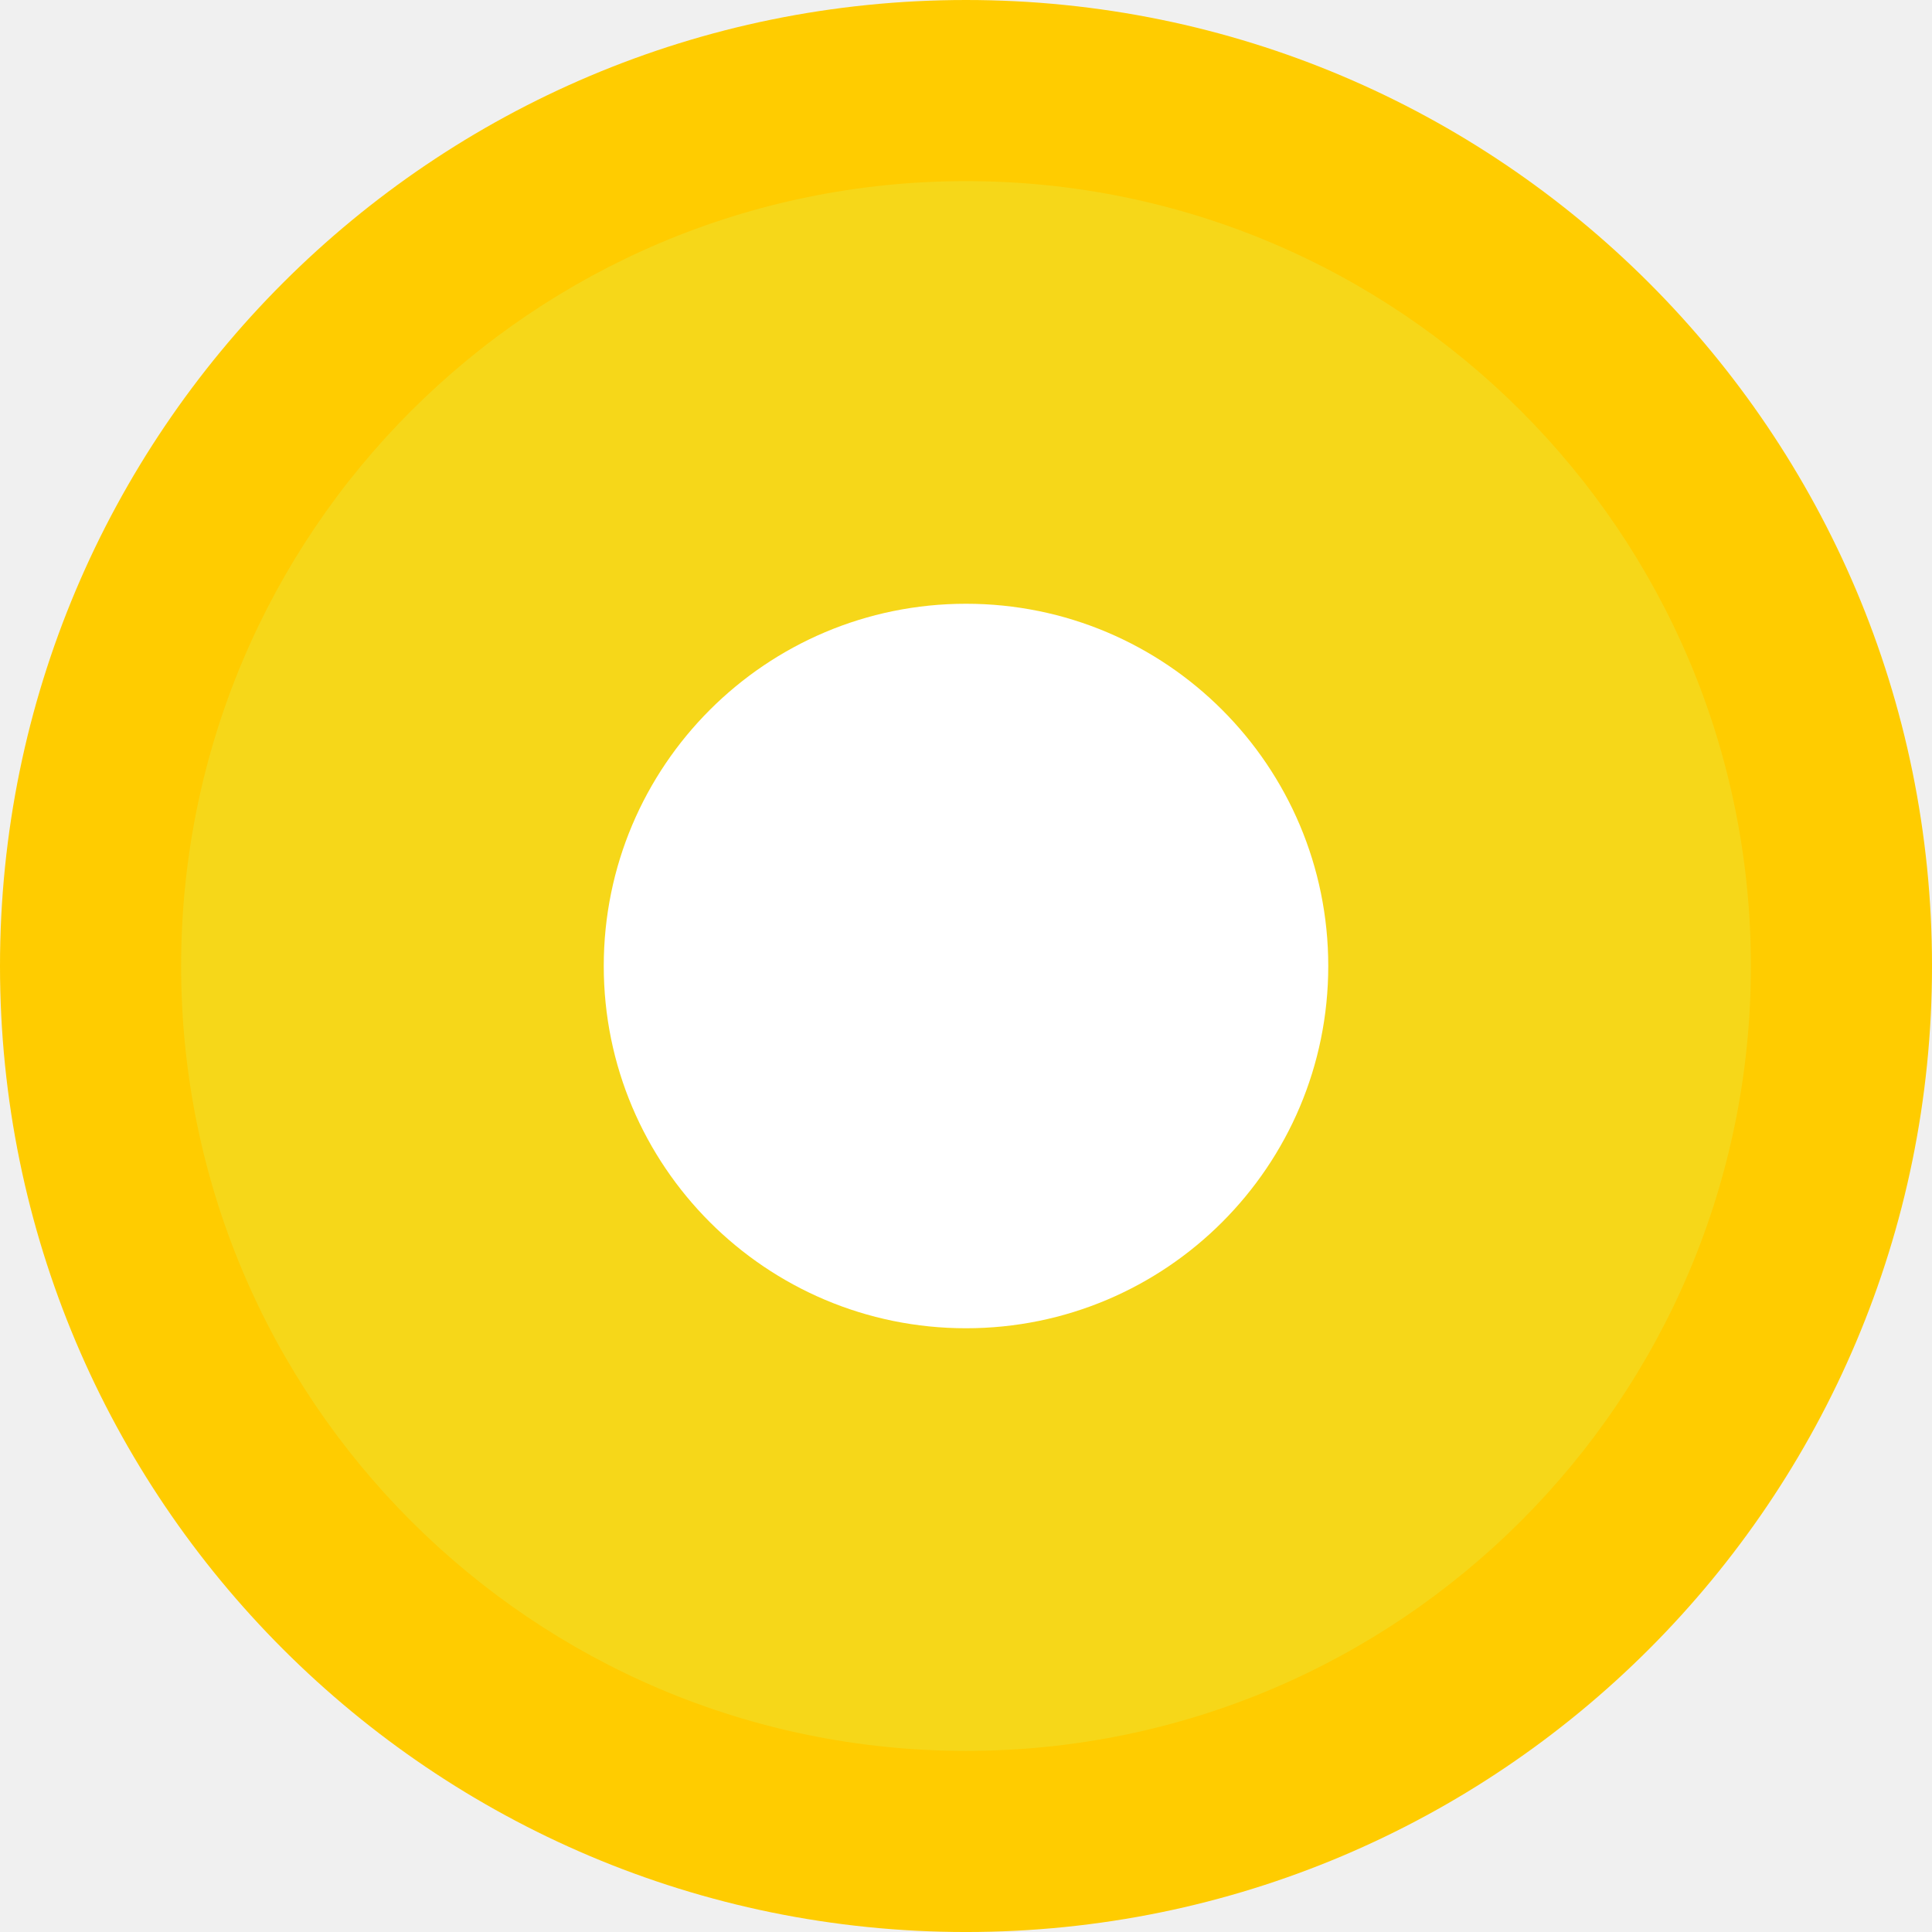
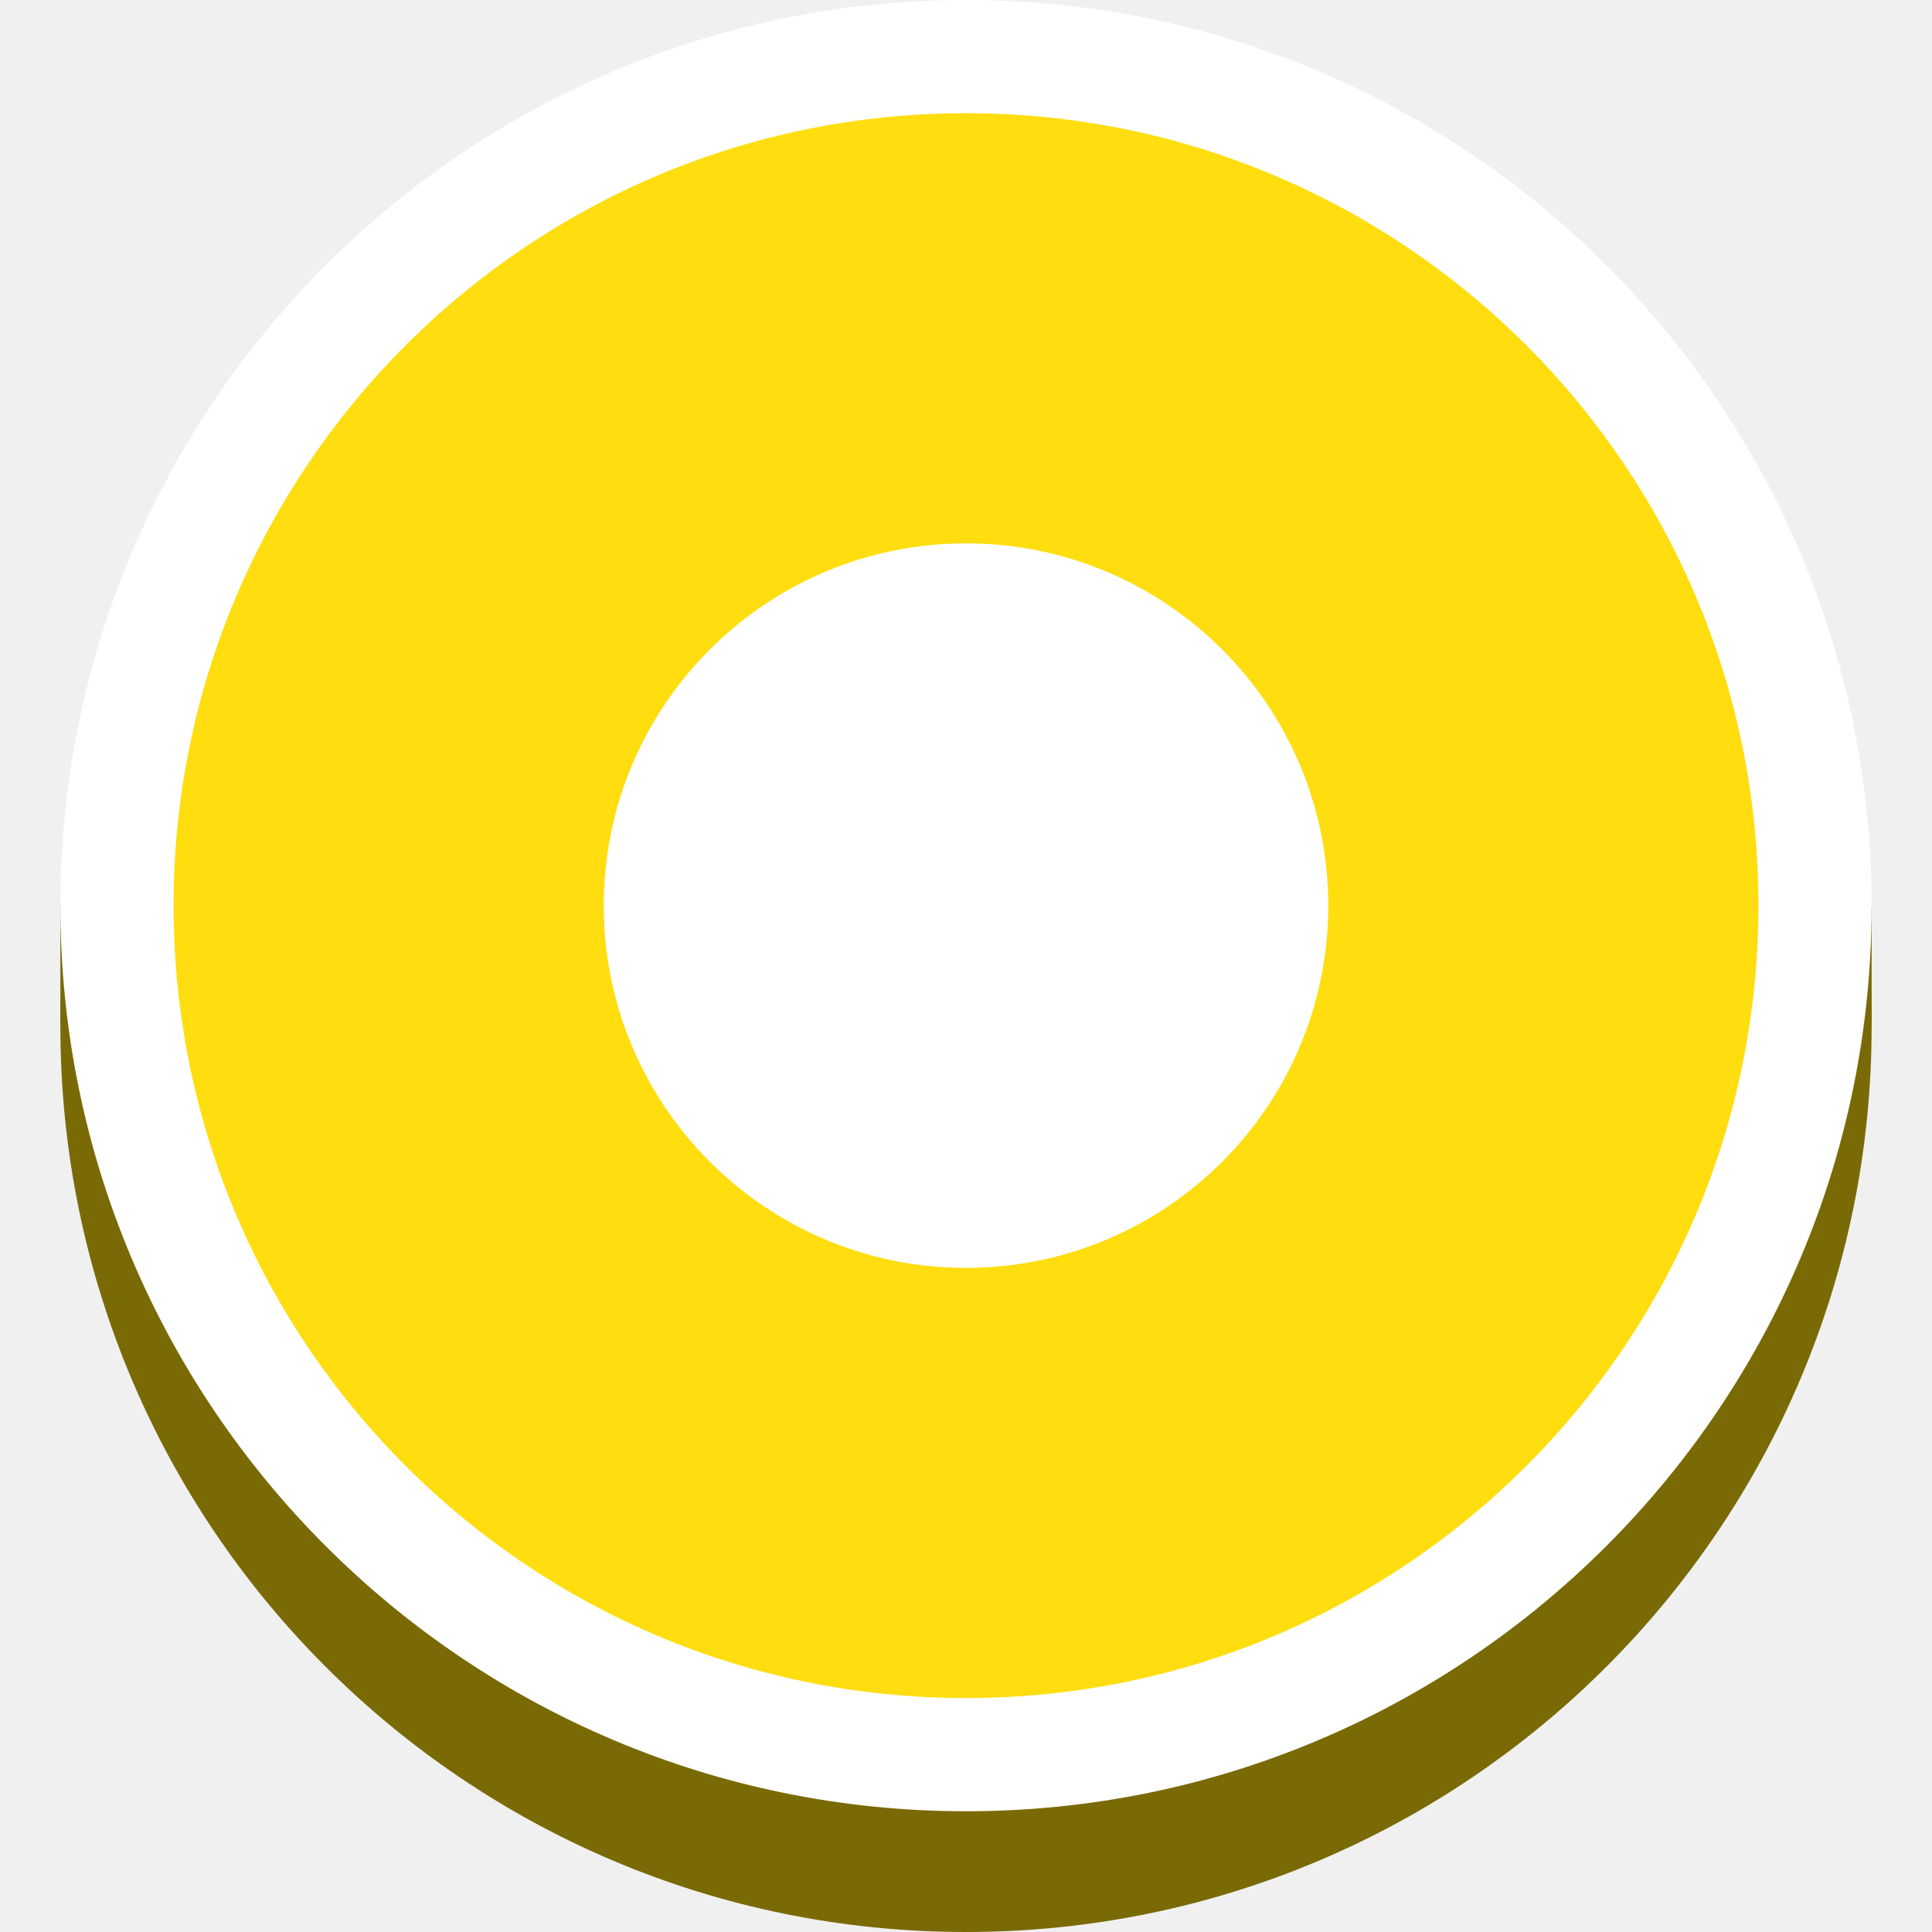
<svg xmlns="http://www.w3.org/2000/svg" width="640" height="640" viewBox="0 0 169.333 169.333" version="1.1" id="svg5">
  <defs id="defs2" />
  <g id="layer1">
-     <circle style="fill:#ffcc00;stroke-width:0.291;stroke:none;stroke-opacity:1" id="path111" cx="84.667" cy="84.667" r="84.667" />
-     <circle style="fill:#f6d719;stroke-width:0.236;fill-opacity:1" id="path111-3" cx="84.667" cy="84.667" r="68.792" />
-     <circle style="fill:#ffffff;stroke-width:0.109" id="path111-3-6" cx="84.667" cy="84.667" r="31.75" />
+     <circle style="fill:#7a6a05;fill-opacity:1;stroke:none;stroke-width:0.273;stroke-opacity:1" id="path111" cx="84.667" cy="89.958" r="79.375" />
+     <rect style="fill:#7a6a05;stroke-width:0.246;fill-opacity:1" id="rect1" width="158.75" height="10.583" x="5.292" y="79.375" />
+     <ellipse style="fill:#ffdd0f;fill-opacity:1;stroke:#ffffff;stroke-width:9.922;stroke-dasharray:none;stroke-opacity:1" id="path111-3" cx="84.667" cy="79.375" rx="74.414" ry="74.414" />
+     <circle style="fill:#ffffff;stroke-width:0.109" id="path111-3-6" cx="84.667" cy="79.375" r="31.75" />
  </g>
</svg>
